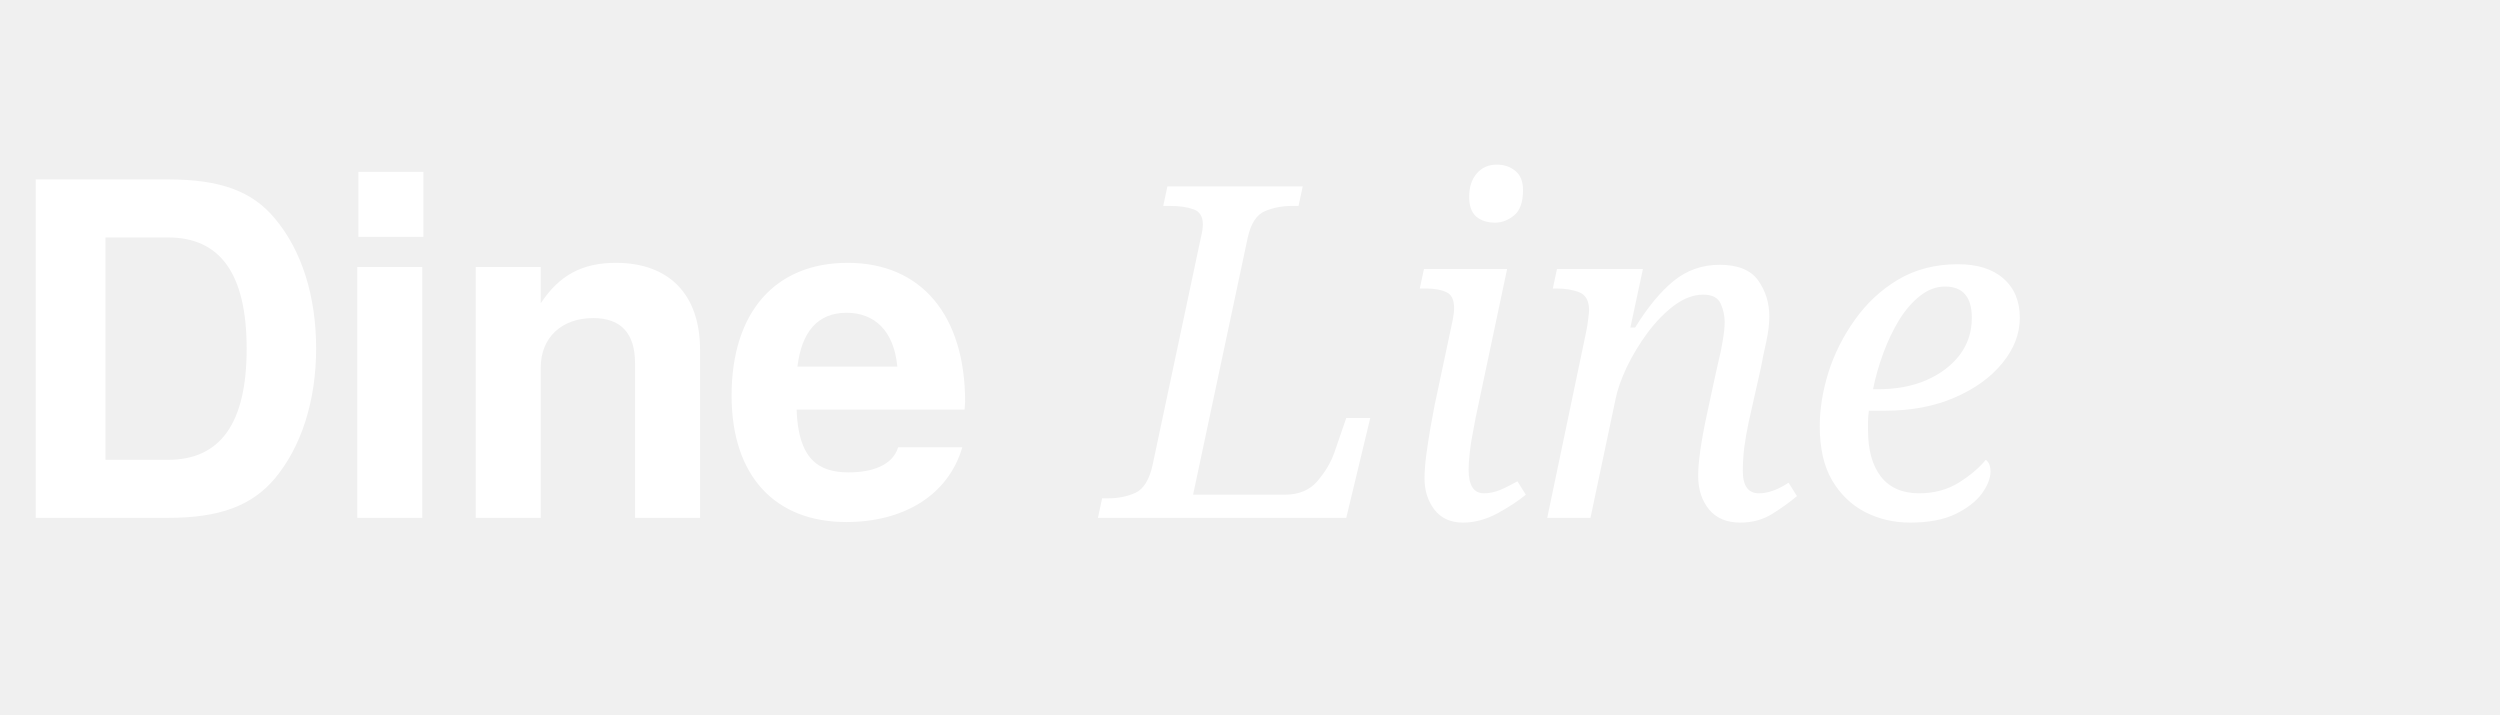
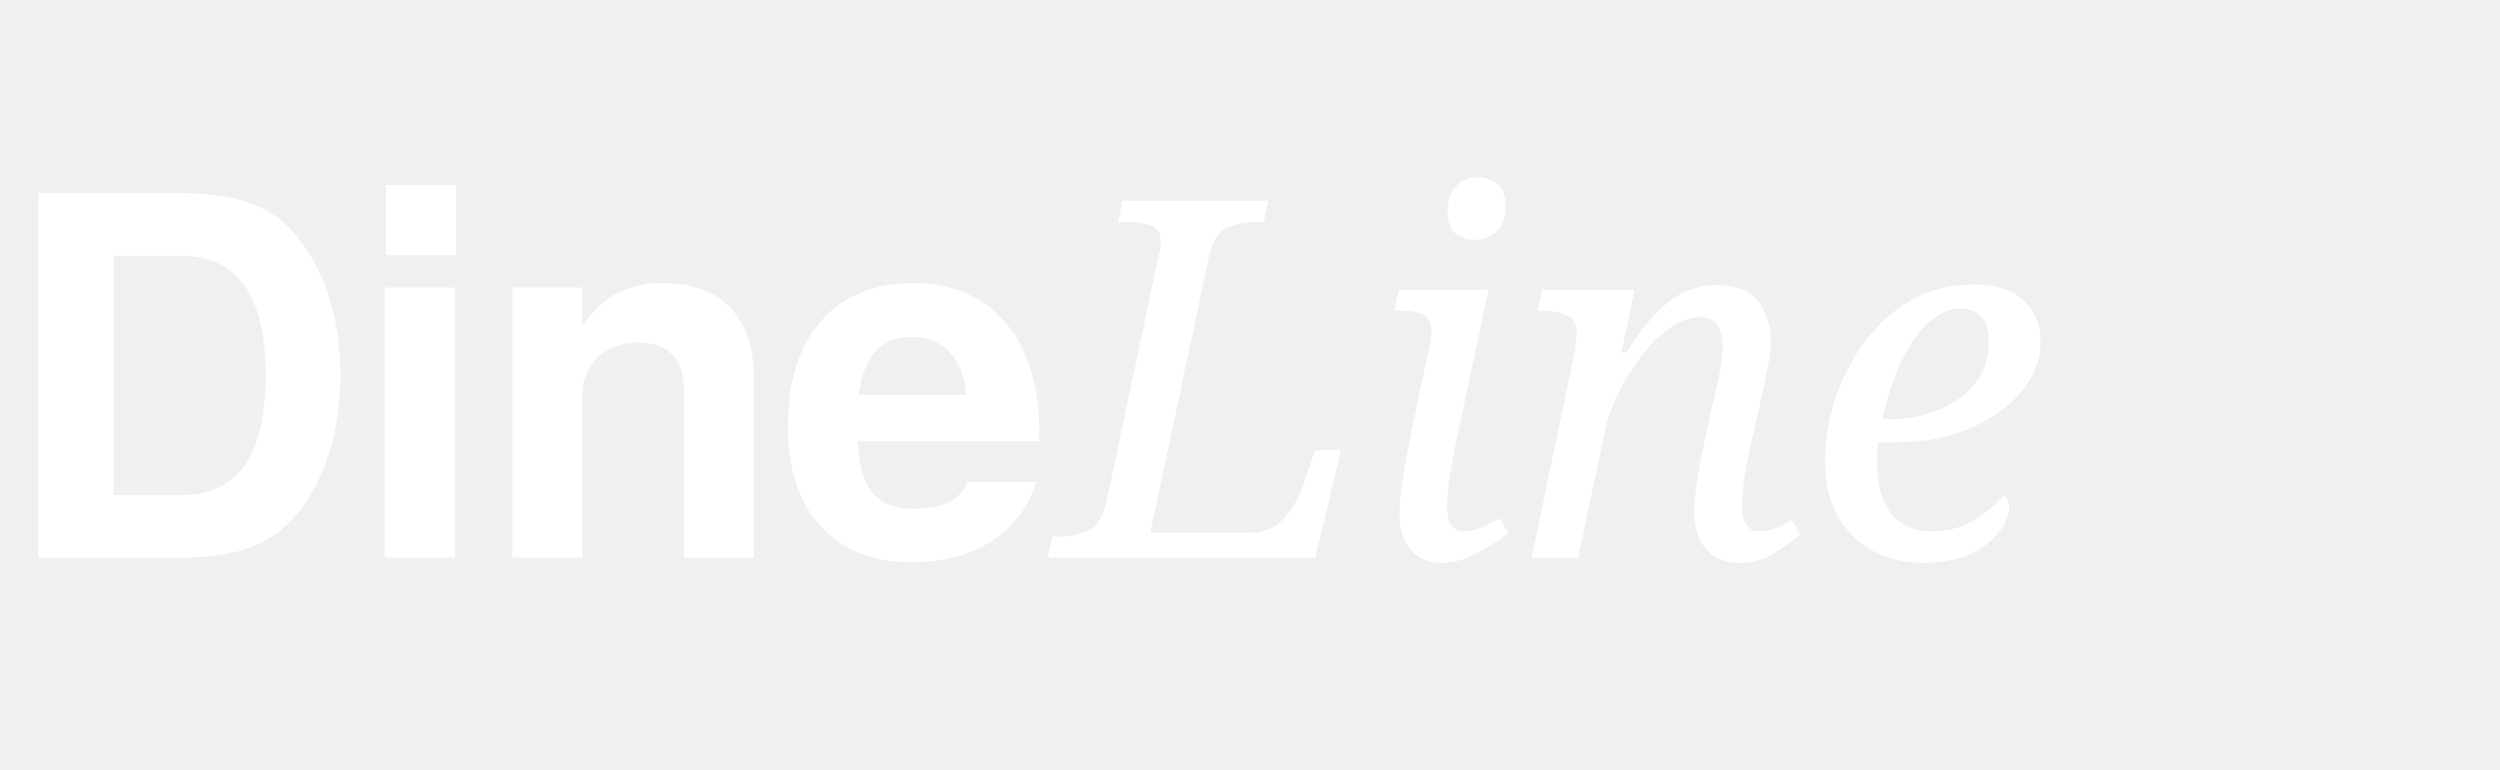
- <svg xmlns="http://www.w3.org/2000/svg" width="140" height="40" viewBox="0 0 140 40" fill="none">
+ <svg xmlns="http://www.w3.org/2000/svg" width="130" height="40" viewBox="0 0 130 40" fill="none">
  <text x="0" y="29" font-family="'DM Sans', 'Helvetica Neue', sans-serif" font-size="26" font-weight="700" fill="#ffffff" letter-spacing="-0.5">Dine</text>
-   <text x="62" y="29" font-family="'DM Serif Display', Georgia, serif" font-size="26" font-weight="400" font-style="italic" fill="#ffffff" letter-spacing="-0.3">Line</text>
+   <text x="55" y="29" font-family="'DM Serif Display', Georgia, serif" font-size="26" font-weight="400" font-style="italic" fill="#ffffff" letter-spacing="-0.3">Line</text>
</svg>
